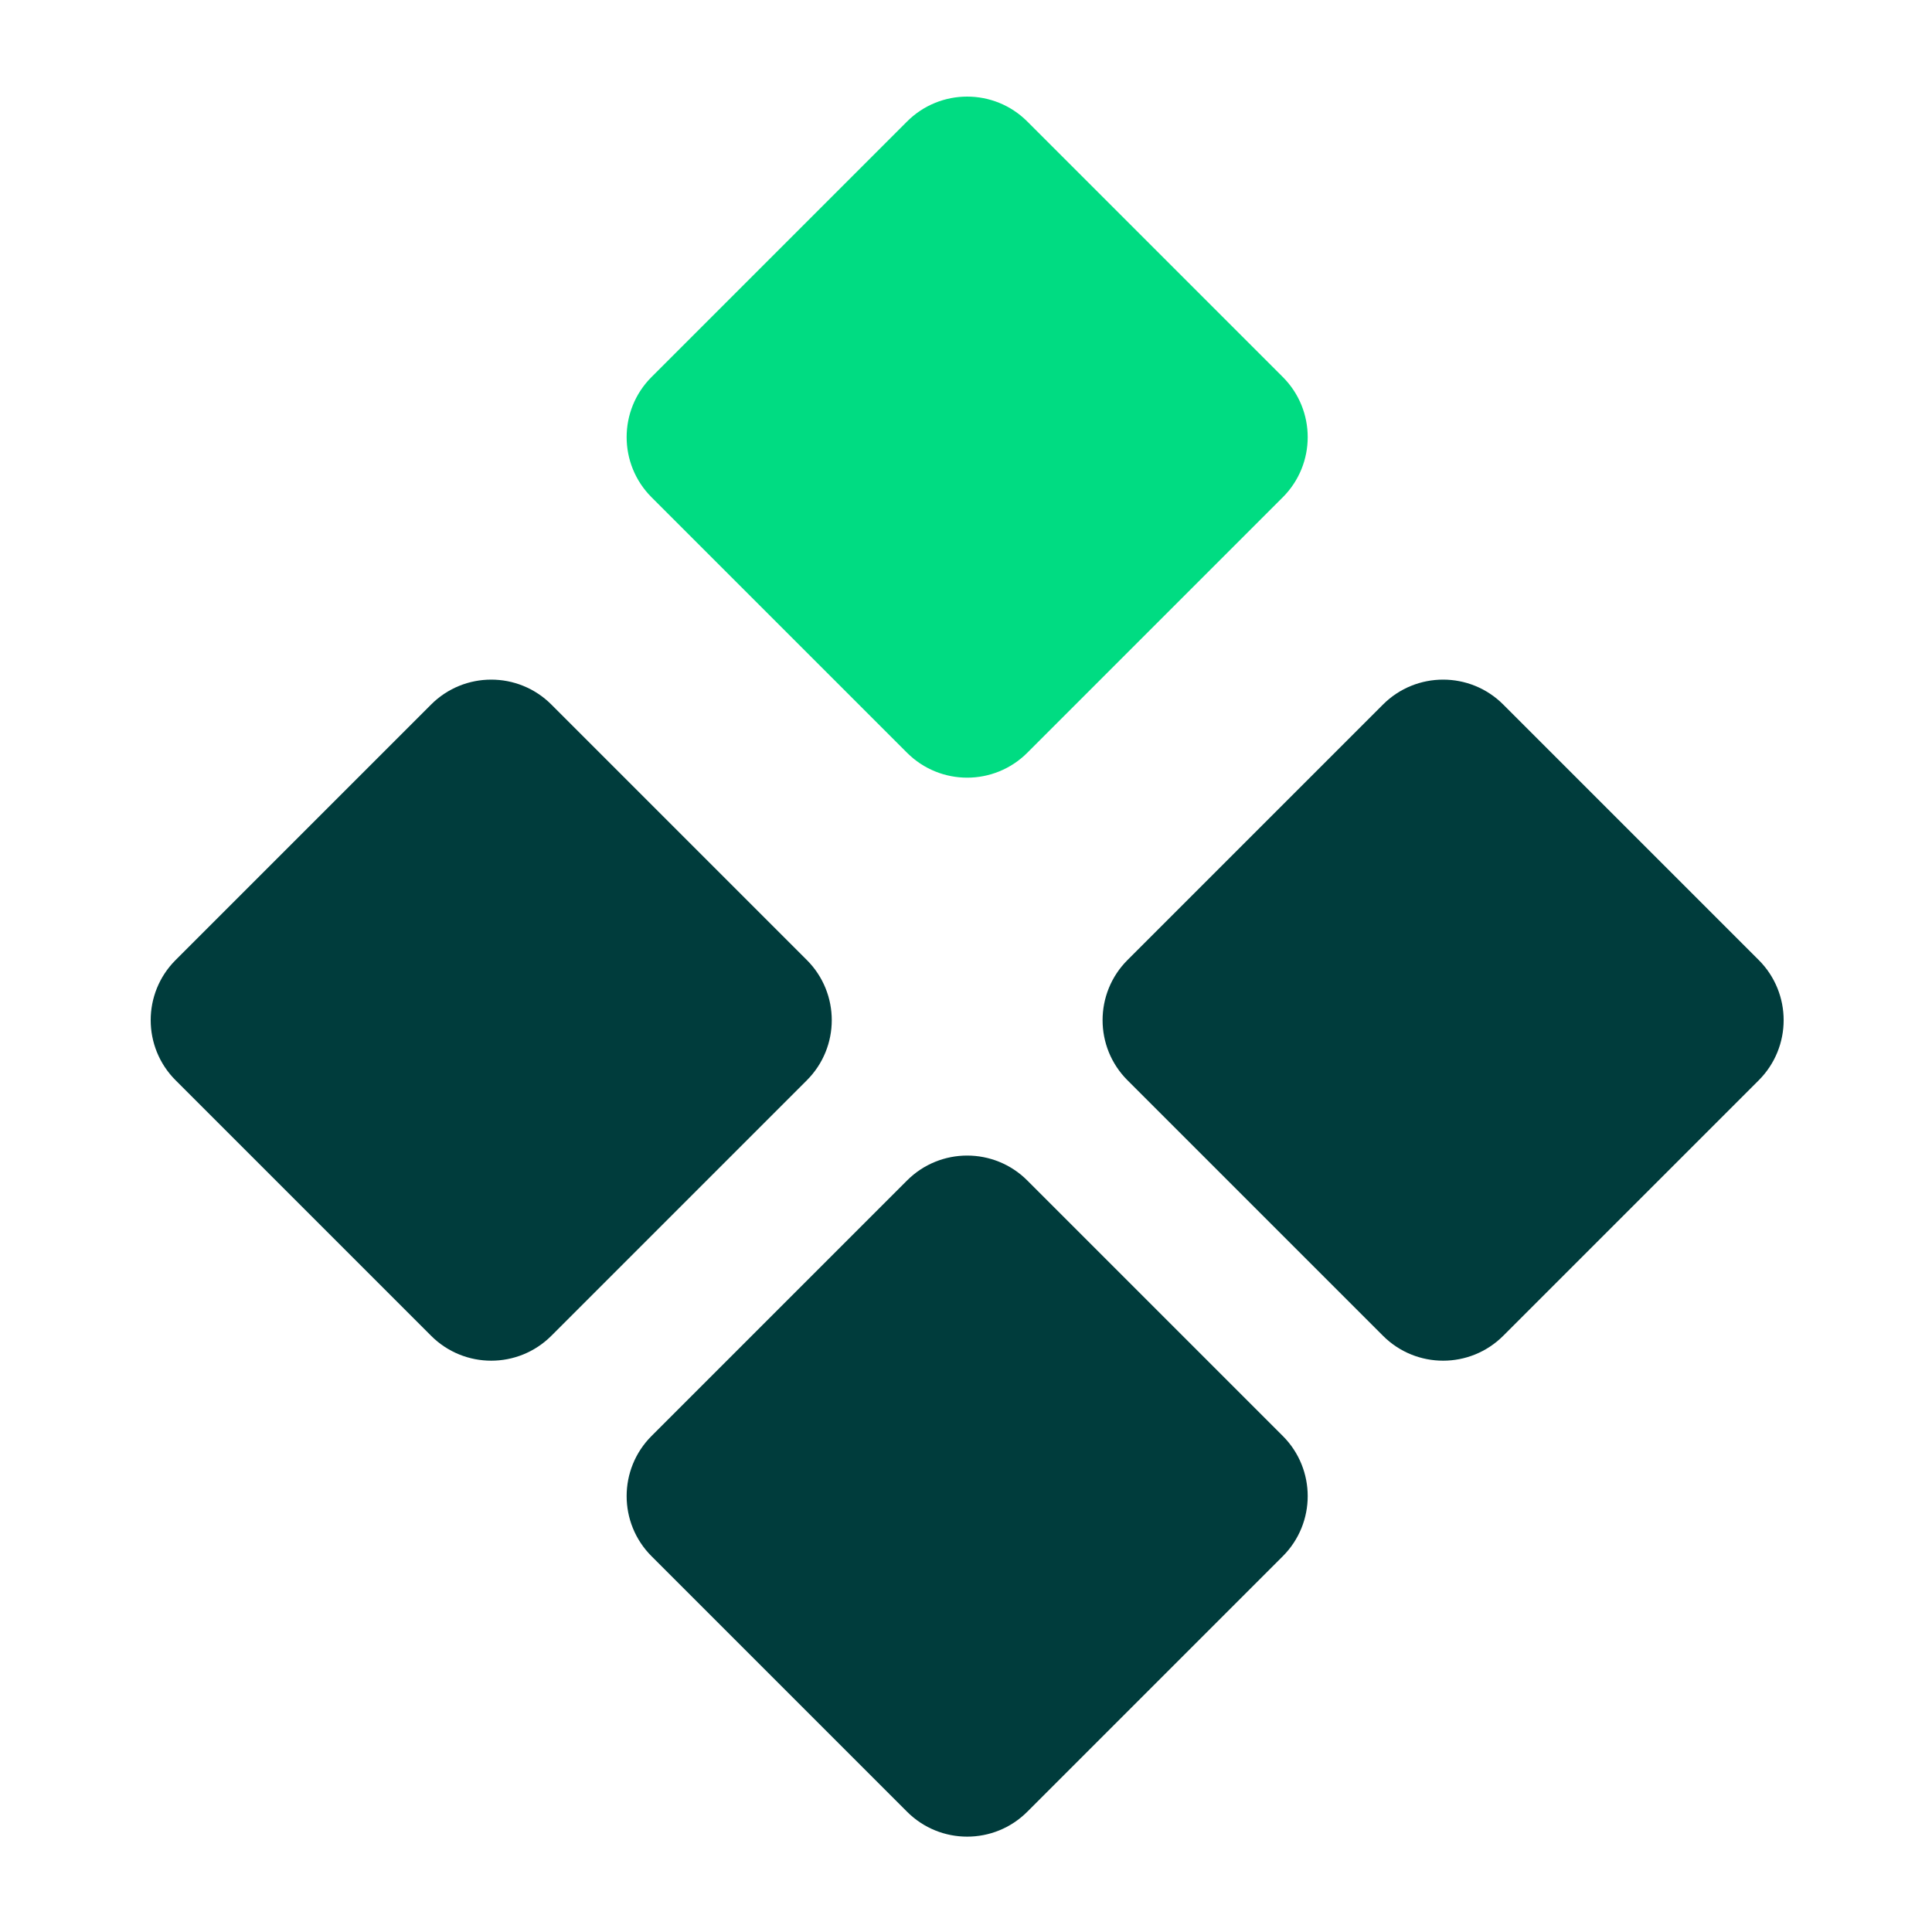
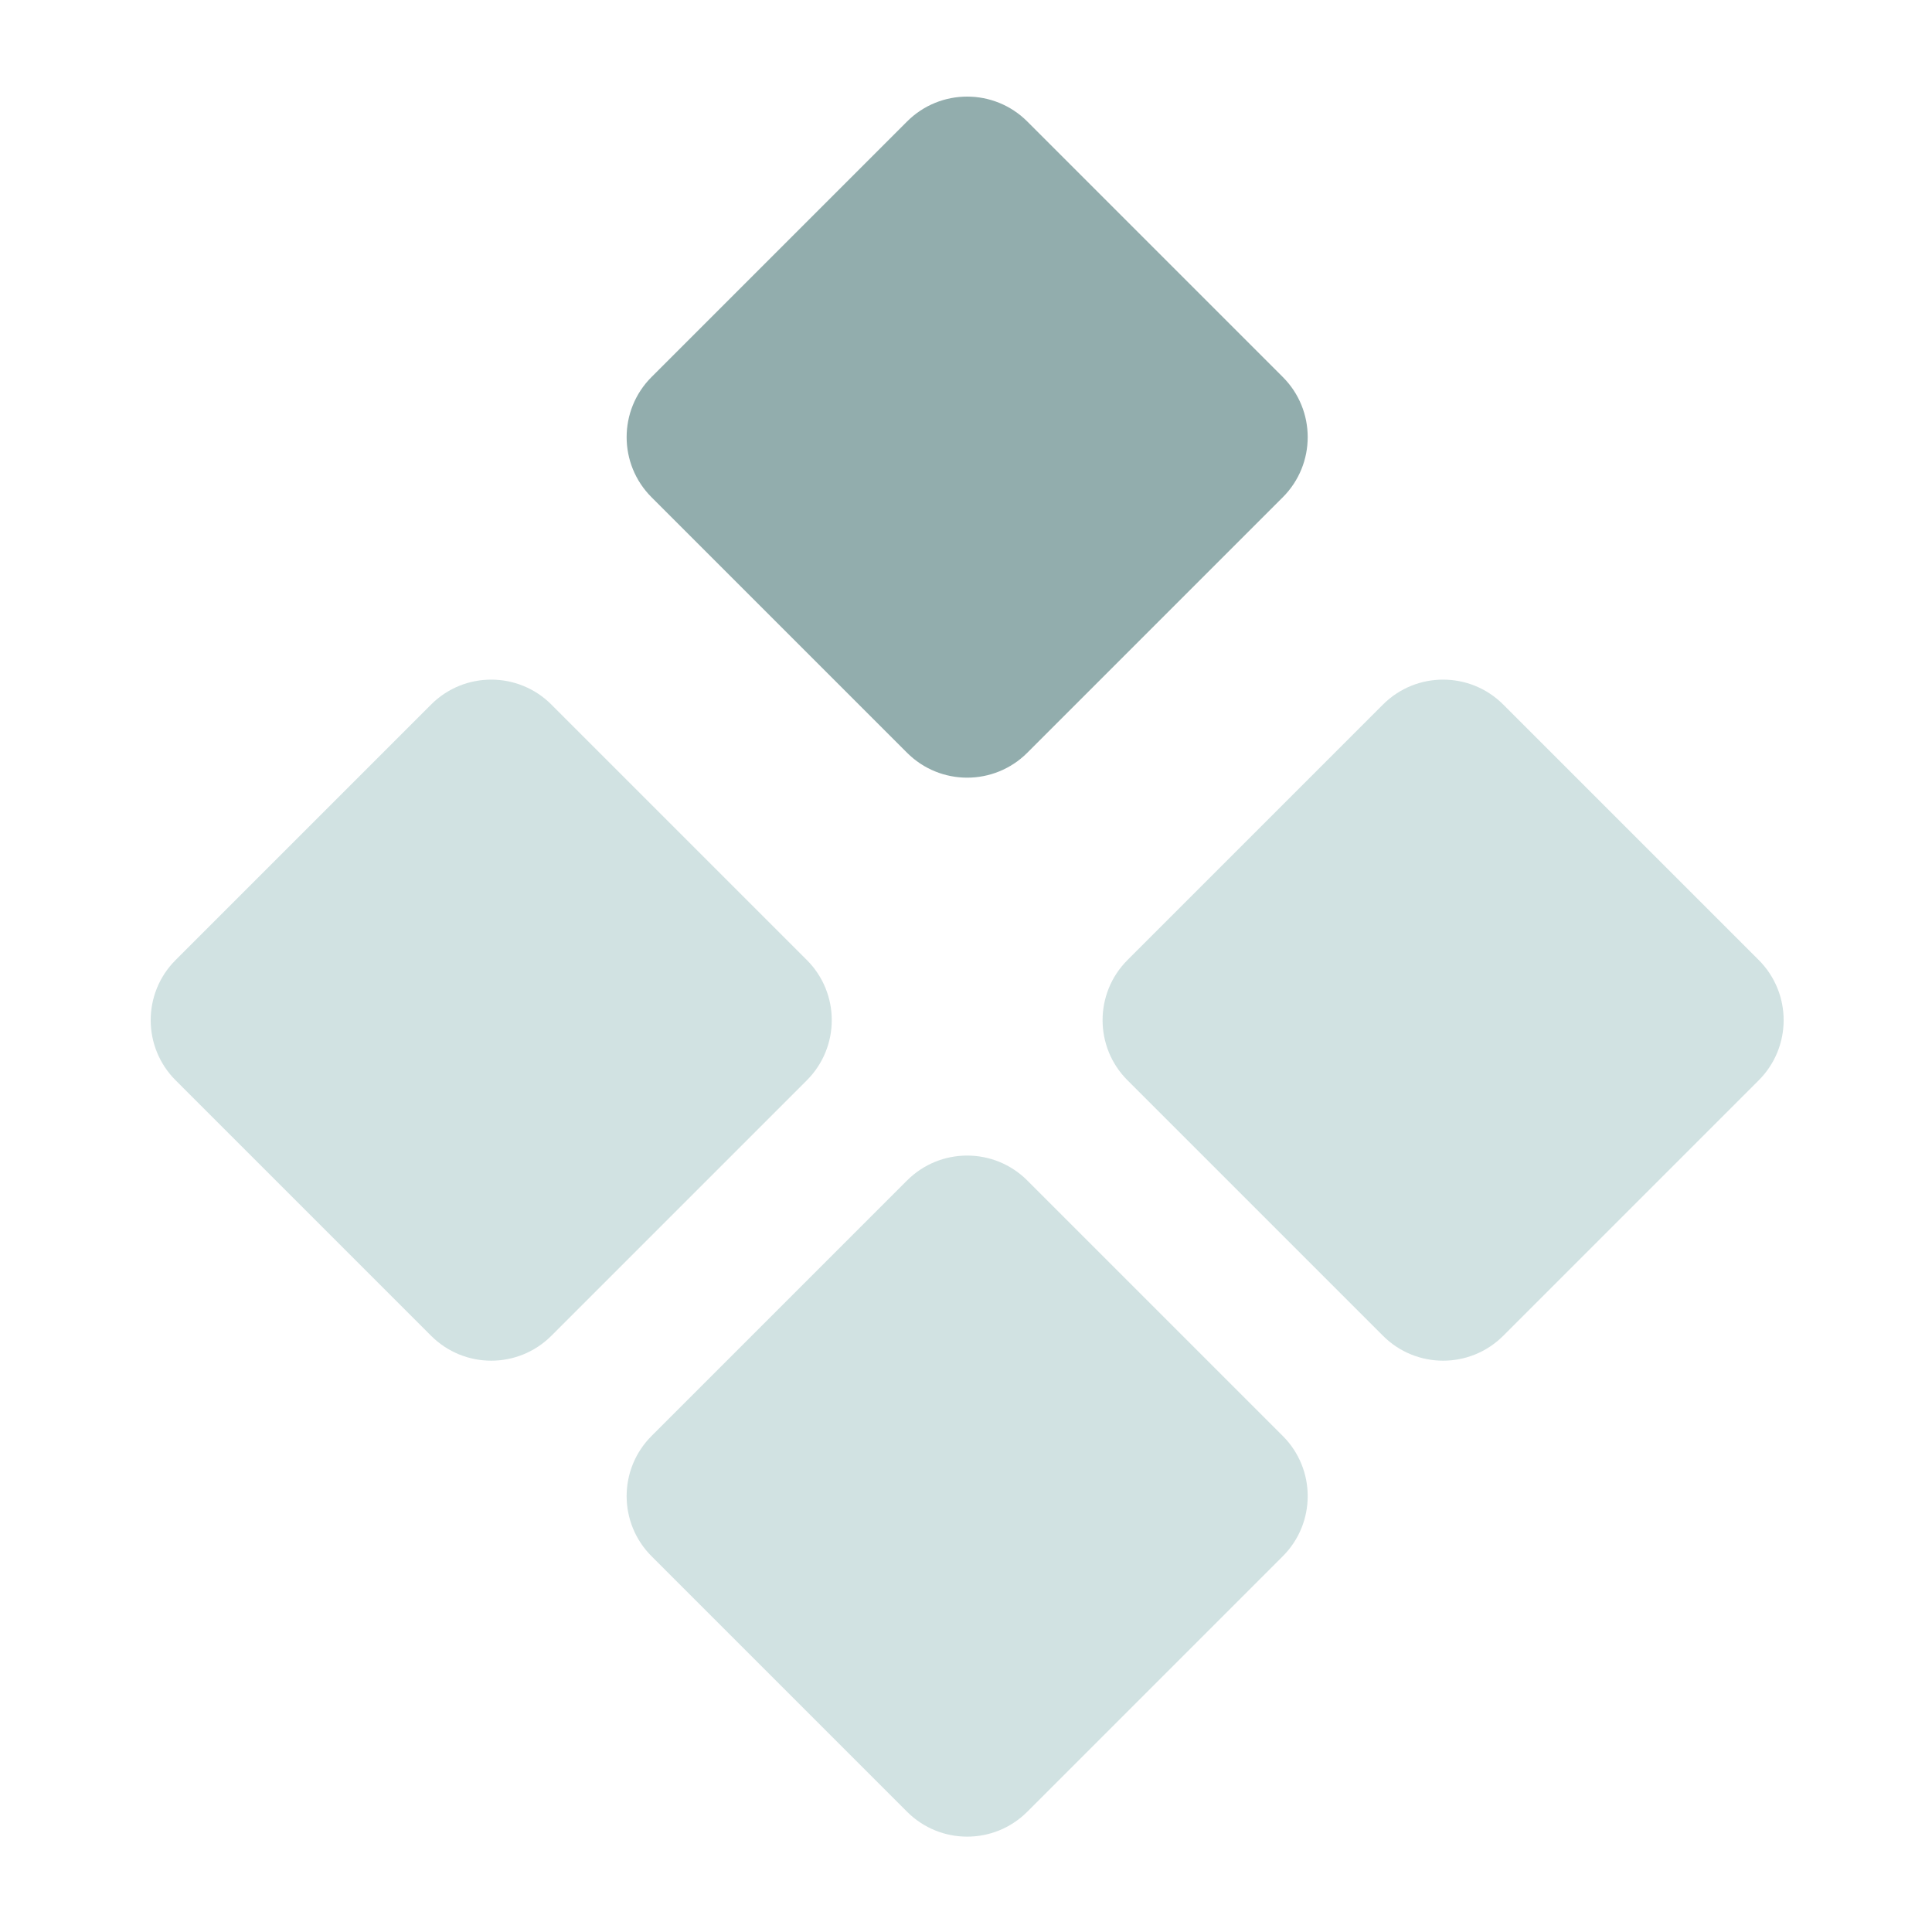
<svg xmlns="http://www.w3.org/2000/svg" width="150" height="150" viewBox="0 0 150 150" fill="none">
-   <path d="M70.424 9.433C73.002 6.856 77.18 6.856 79.758 9.433L99.597 29.272C102.174 31.849 102.174 36.028 99.597 38.606L79.758 58.445C77.18 61.022 73.002 61.022 70.424 58.445L50.585 38.606C48.008 36.028 48.008 31.849 50.585 29.272L70.424 9.433Z" fill="#00DC82" />
-   <path d="M107.376 54.699C109.954 52.122 114.133 52.122 116.71 54.699L136.549 74.538C139.126 77.116 139.126 81.295 136.549 83.872L116.71 103.711C114.133 106.288 109.954 106.288 107.376 103.711L87.537 83.872C84.96 81.295 84.96 77.116 87.537 74.538L107.376 54.699Z" fill="#003C3C" />
-   <path d="M70.424 91.651C73.002 89.074 77.18 89.074 79.758 91.651L99.597 111.49C102.174 114.068 102.174 118.247 99.597 120.824L79.758 140.663C77.18 143.241 73.002 143.241 70.424 140.663L50.585 120.824C48.008 118.247 48.008 114.068 50.585 111.49L70.424 91.651Z" fill="#003C3C" />
-   <path d="M33.472 54.699C36.049 52.122 40.228 52.122 42.806 54.699L62.645 74.538C65.222 77.116 65.222 81.295 62.645 83.872L42.806 103.711C40.228 106.288 36.049 106.288 33.472 103.711L13.633 83.872C11.056 81.295 11.056 77.116 13.633 74.538L33.472 54.699Z" fill="#003C3C" />
+   <path d="M70.424 9.433C73.002 6.856 77.18 6.856 79.758 9.433L99.597 29.272C102.174 31.849 102.174 36.028 99.597 38.606L79.758 58.445C77.18 61.022 73.002 61.022 70.424 58.445L50.585 38.606C48.008 36.028 48.008 31.849 50.585 29.272L70.424 9.433Z" fill="#92ADAD" />
+   <path d="M107.376 54.699C109.954 52.122 114.133 52.122 116.71 54.699L136.549 74.538C139.126 77.116 139.126 81.295 136.549 83.872L116.71 103.711C114.133 106.288 109.954 106.288 107.376 103.711L87.537 83.872C84.96 81.295 84.96 77.116 87.537 74.538L107.376 54.699Z" fill="#D1E2E2" />
+   <path d="M70.424 91.651C73.002 89.074 77.18 89.074 79.758 91.651L99.597 111.49C102.174 114.068 102.174 118.247 99.597 120.824L79.758 140.663C77.18 143.241 73.002 143.241 70.424 140.663L50.585 120.824C48.008 118.247 48.008 114.068 50.585 111.49L70.424 91.651Z" fill="#D1E2E2" />
+   <path d="M33.472 54.699C36.049 52.122 40.228 52.122 42.806 54.699L62.645 74.538C65.222 77.116 65.222 81.295 62.645 83.872L42.806 103.711C40.228 106.288 36.049 106.288 33.472 103.711L13.633 83.872C11.056 81.295 11.056 77.116 13.633 74.538L33.472 54.699Z" fill="#D1E2E2" />
</svg>
